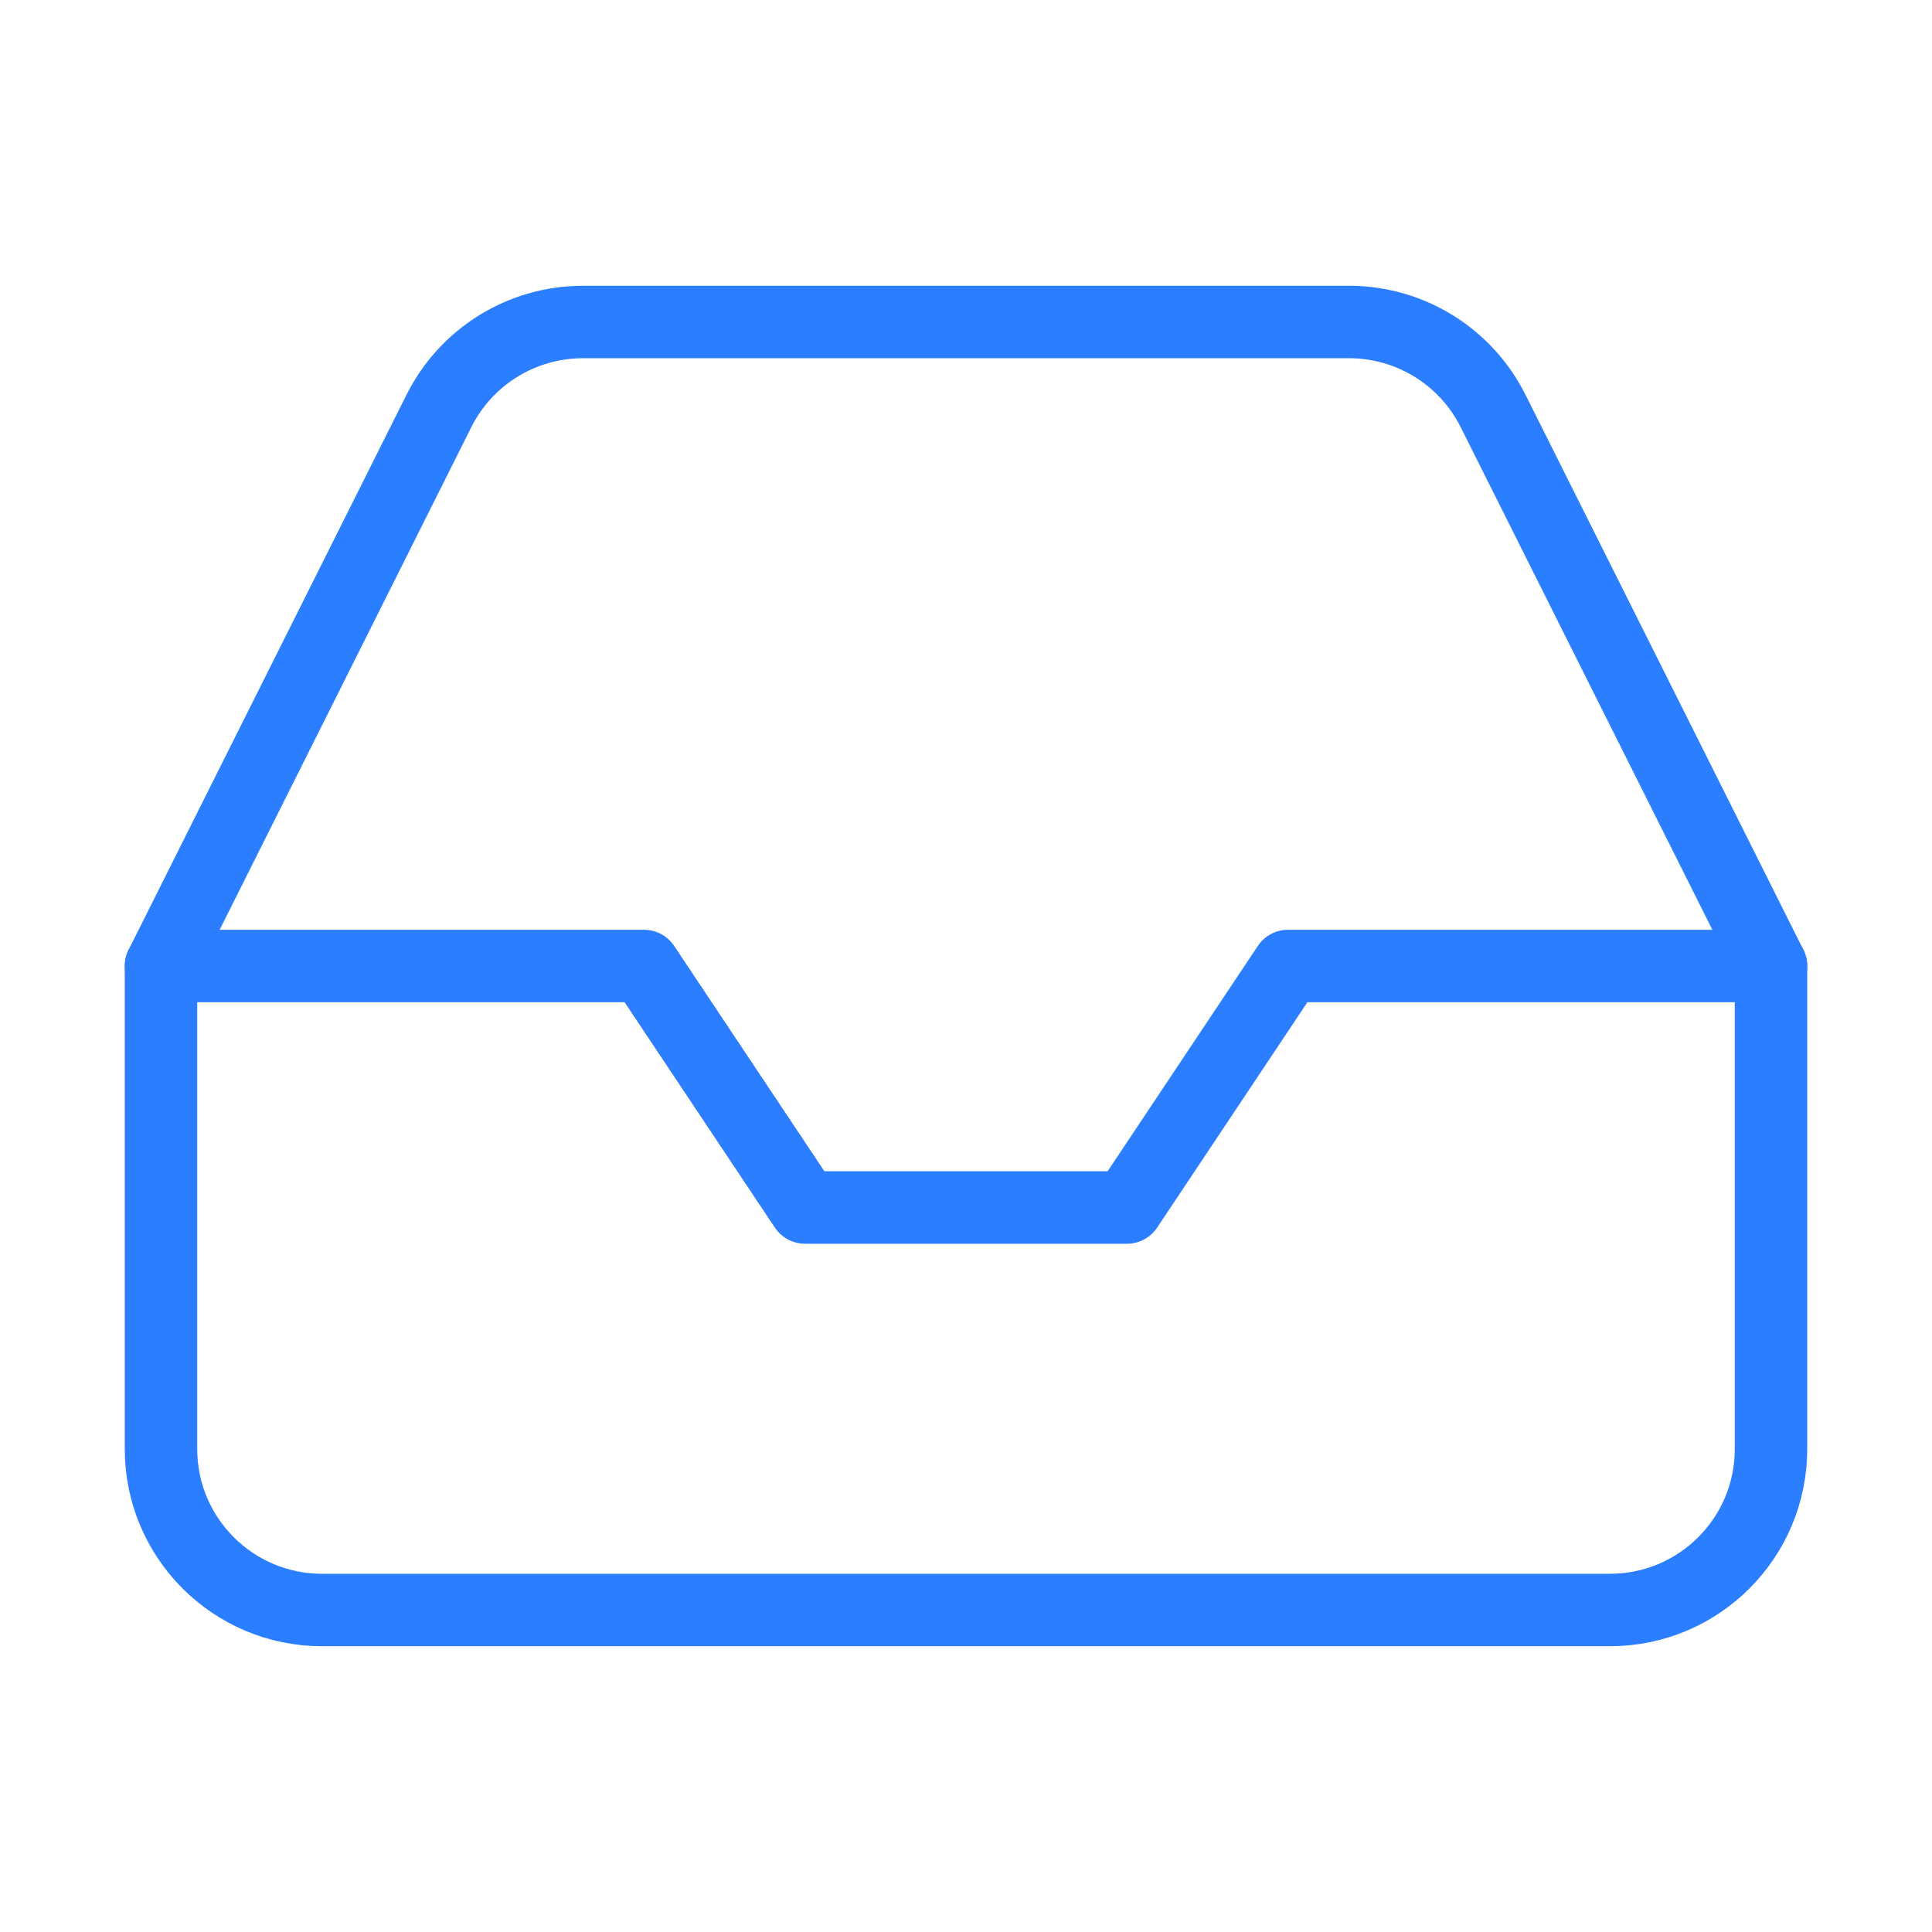
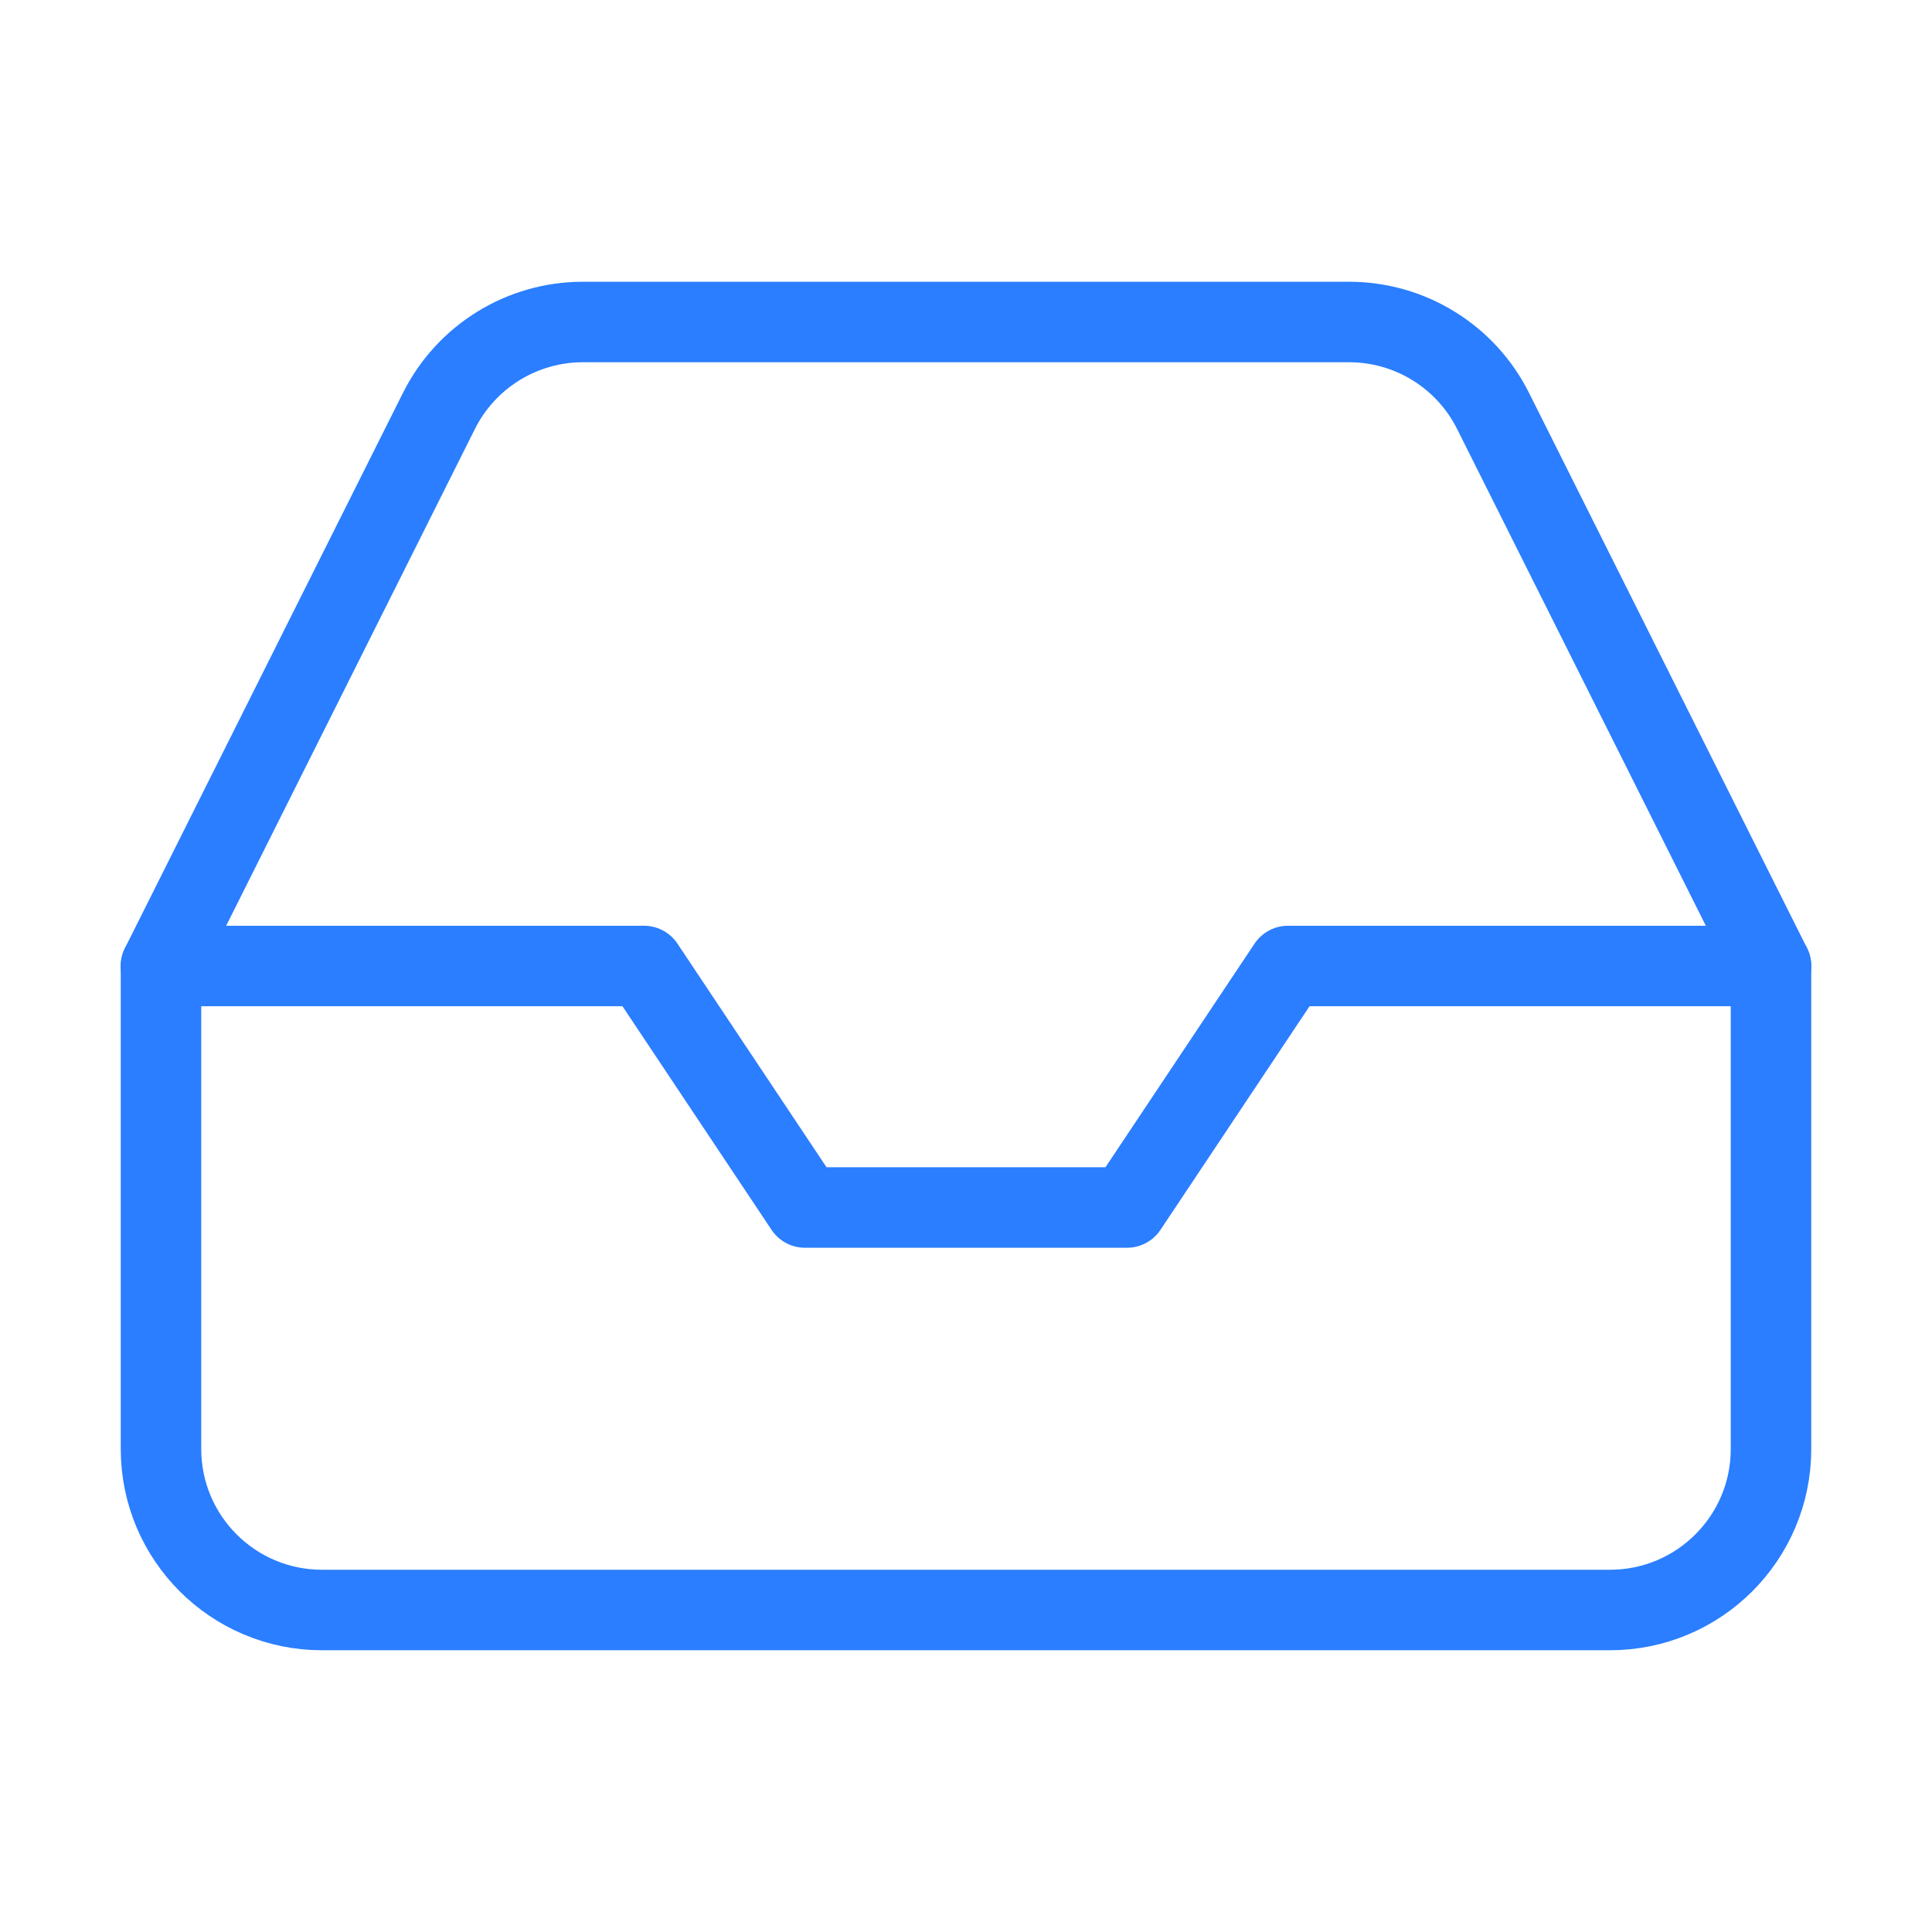
- <svg xmlns="http://www.w3.org/2000/svg" width="20" height="20" viewBox="0 0 24 24" fill="none" stroke="#2a7eff" stroke-width="0.9" stroke-linecap="round" stroke-linejoin="round" class="feather feather-inbox">
+ <svg xmlns="http://www.w3.org/2000/svg" width="20" height="20" viewBox="0 0 24 24" fill="none" stroke="#2a7eff" stroke-width="1" stroke-linecap="round" stroke-linejoin="round" class="feather feather-inbox">
  <polyline points="22 12 16 12 14 15 10 15 8 12 2 12" />
  <path d="M5.45 5.11L2 12v6a2 2 0 0 0 2 2h16a2 2 0 0 0 2-2v-6l-3.45-6.89A2 2 0 0 0 16.76 4H7.24a2 2 0 0 0-1.79 1.11z" />
</svg>
